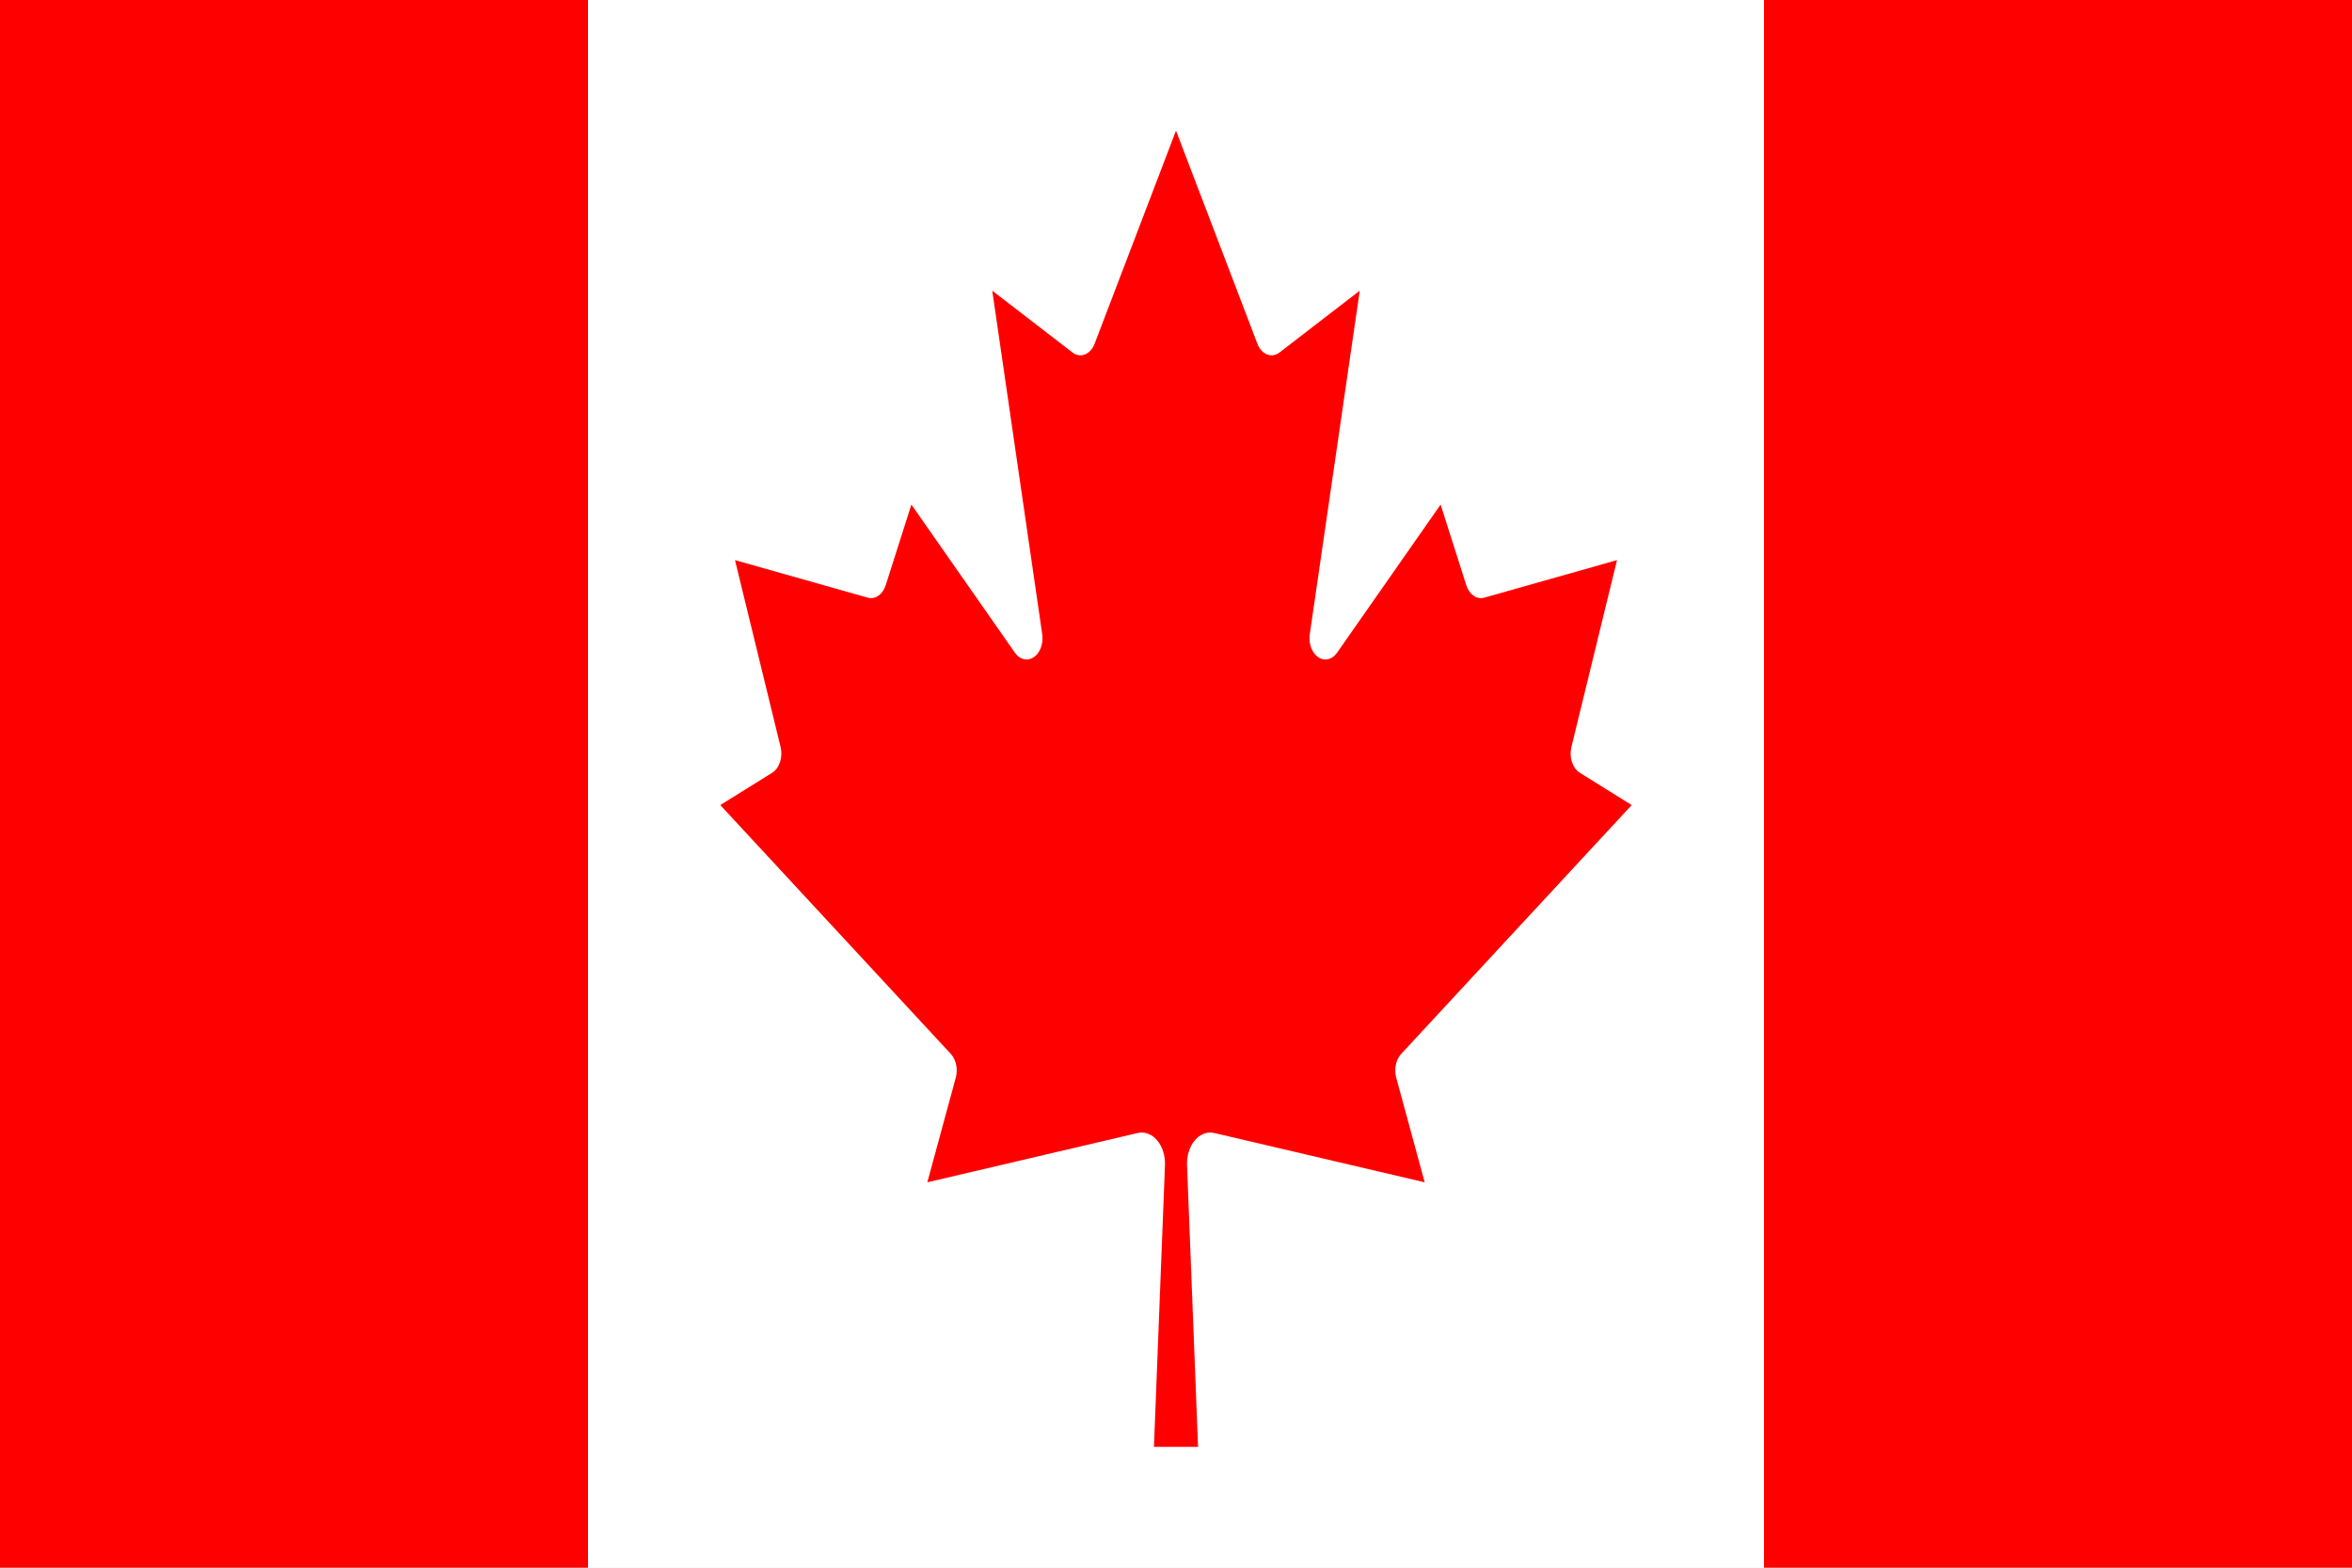
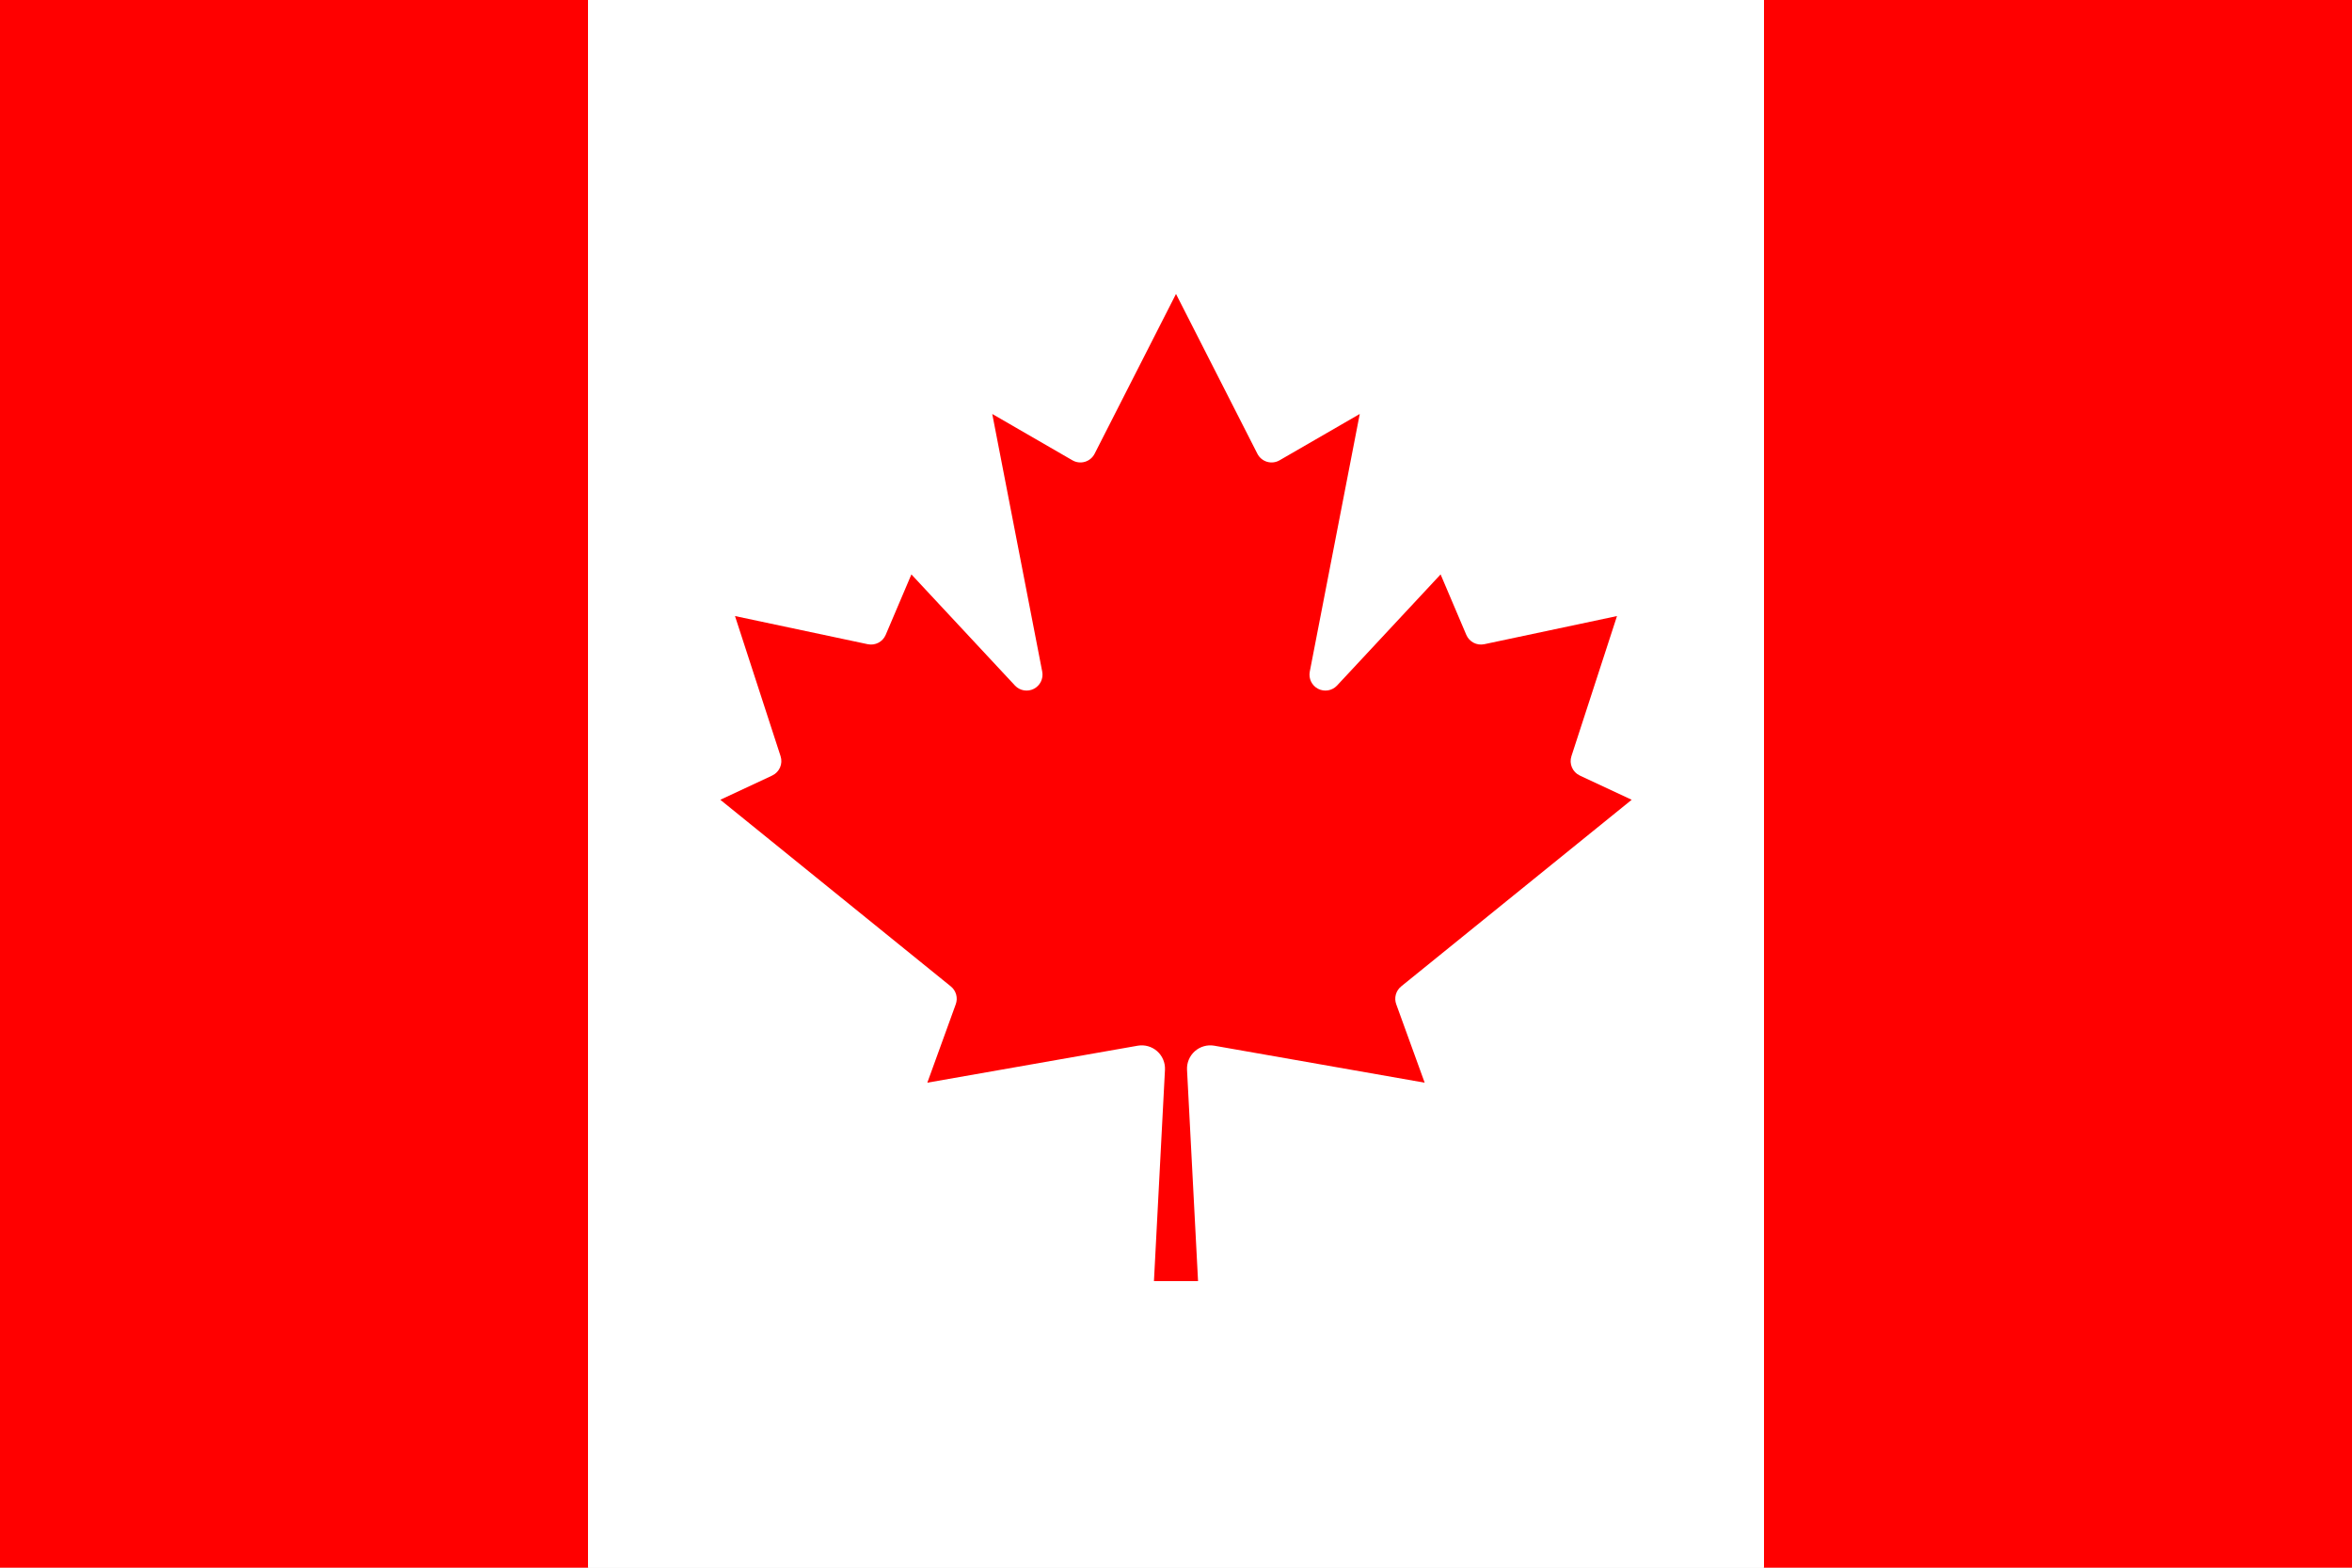
- <svg xmlns="http://www.w3.org/2000/svg" width="900" height="600" viewBox="0 0 7200 4800" version="1.1" id="svg8">
-   <defs id="defs12" />
-   <path d="m 0,0 h 1800 l 74.25,99 h 3451.5 L 5400,0 H 7200 V 4800 H 5400 l -74.25,-99 H 1874.25 L 1800,4800 H 0 Z" id="path4" style="fill:#ff0000;stroke-width:0.866" clip-path="none" />
-   <path d="M 1800,0 H 5400 V 4800 H 1800 Z m 1867.5,4430 -33.75,-863 a 71.25,95 0 0 1 83.25,-98 l 644.25,151 -87,-320 a 48.75,65 0 0 1 15,-73 L 4995,2465 4836,2366 a 48.75,65 0 0 1 -25.5,-79 l 139.5,-572 -406.5,115 a 48.75,65 0 0 1 -54.75,-38 L 4410,1545 4092.75,1999 a 48.75,65 0 0 1 -83.25,-57 l 153,-1052 -245.25,189 A 48.75,65 0 0 1 3849,1052 l -249,-652 -249,652 a 48.75,65 0 0 1 -68.25,27 l -245.25,-189 153,1052 a 48.75,65 0 0 1 -83.25,57 L 2790,1545 l -78.75,247 a 48.75,65 0 0 1 -54.75,38 l -406.5,-115 139.5,572 a 48.75,65 0 0 1 -25.5,79 l -159,99 705.75,762 a 48.75,65 0 0 1 15,73 l -87,320 644.25,-151 a 71.25,95 0 0 1 83.25,98 l -33.75,863 z" id="path6" style="fill:#ffffff;stroke-width:0.866" />
+ <svg xmlns="http://www.w3.org/2000/svg" width="900" height="600" viewBox="0 0 9600 6400">
+   <path fill="#f00" d="m0 0h2400l99 99h4602l99-99h2400v6400h-2400l-99-99h-4602l-99 99H0z" />
+   <path fill="#fff" d="m2400 0h4800v6400h-4800zm2490 5230-45-863a95 95 0 0 1 111-98l859 151-116-320a65 65 0 0 1 20-73l941-762-212-99a65 65 0 0 1-34-79l186-572-542 115a65 65 0 0 1-73-38l-105-247-423 454a65 65 0 0 1-111-57l204-1052-327 189a65 65 0 0 1-91-27l-332-652-332 652a65 65 0 0 1-91 27l-327-189 204 1052a65 65 0 0 1-111 57l-423-454-105 247a65 65 0 0 1-73 38l-542-115 186 572a65 65 0 0 1-34 79l-212 99 941 762a65 65 0 0 1 20 73l-116 320 859-151a95 95 0 0 1 111 98l-45 863z" />
</svg>
